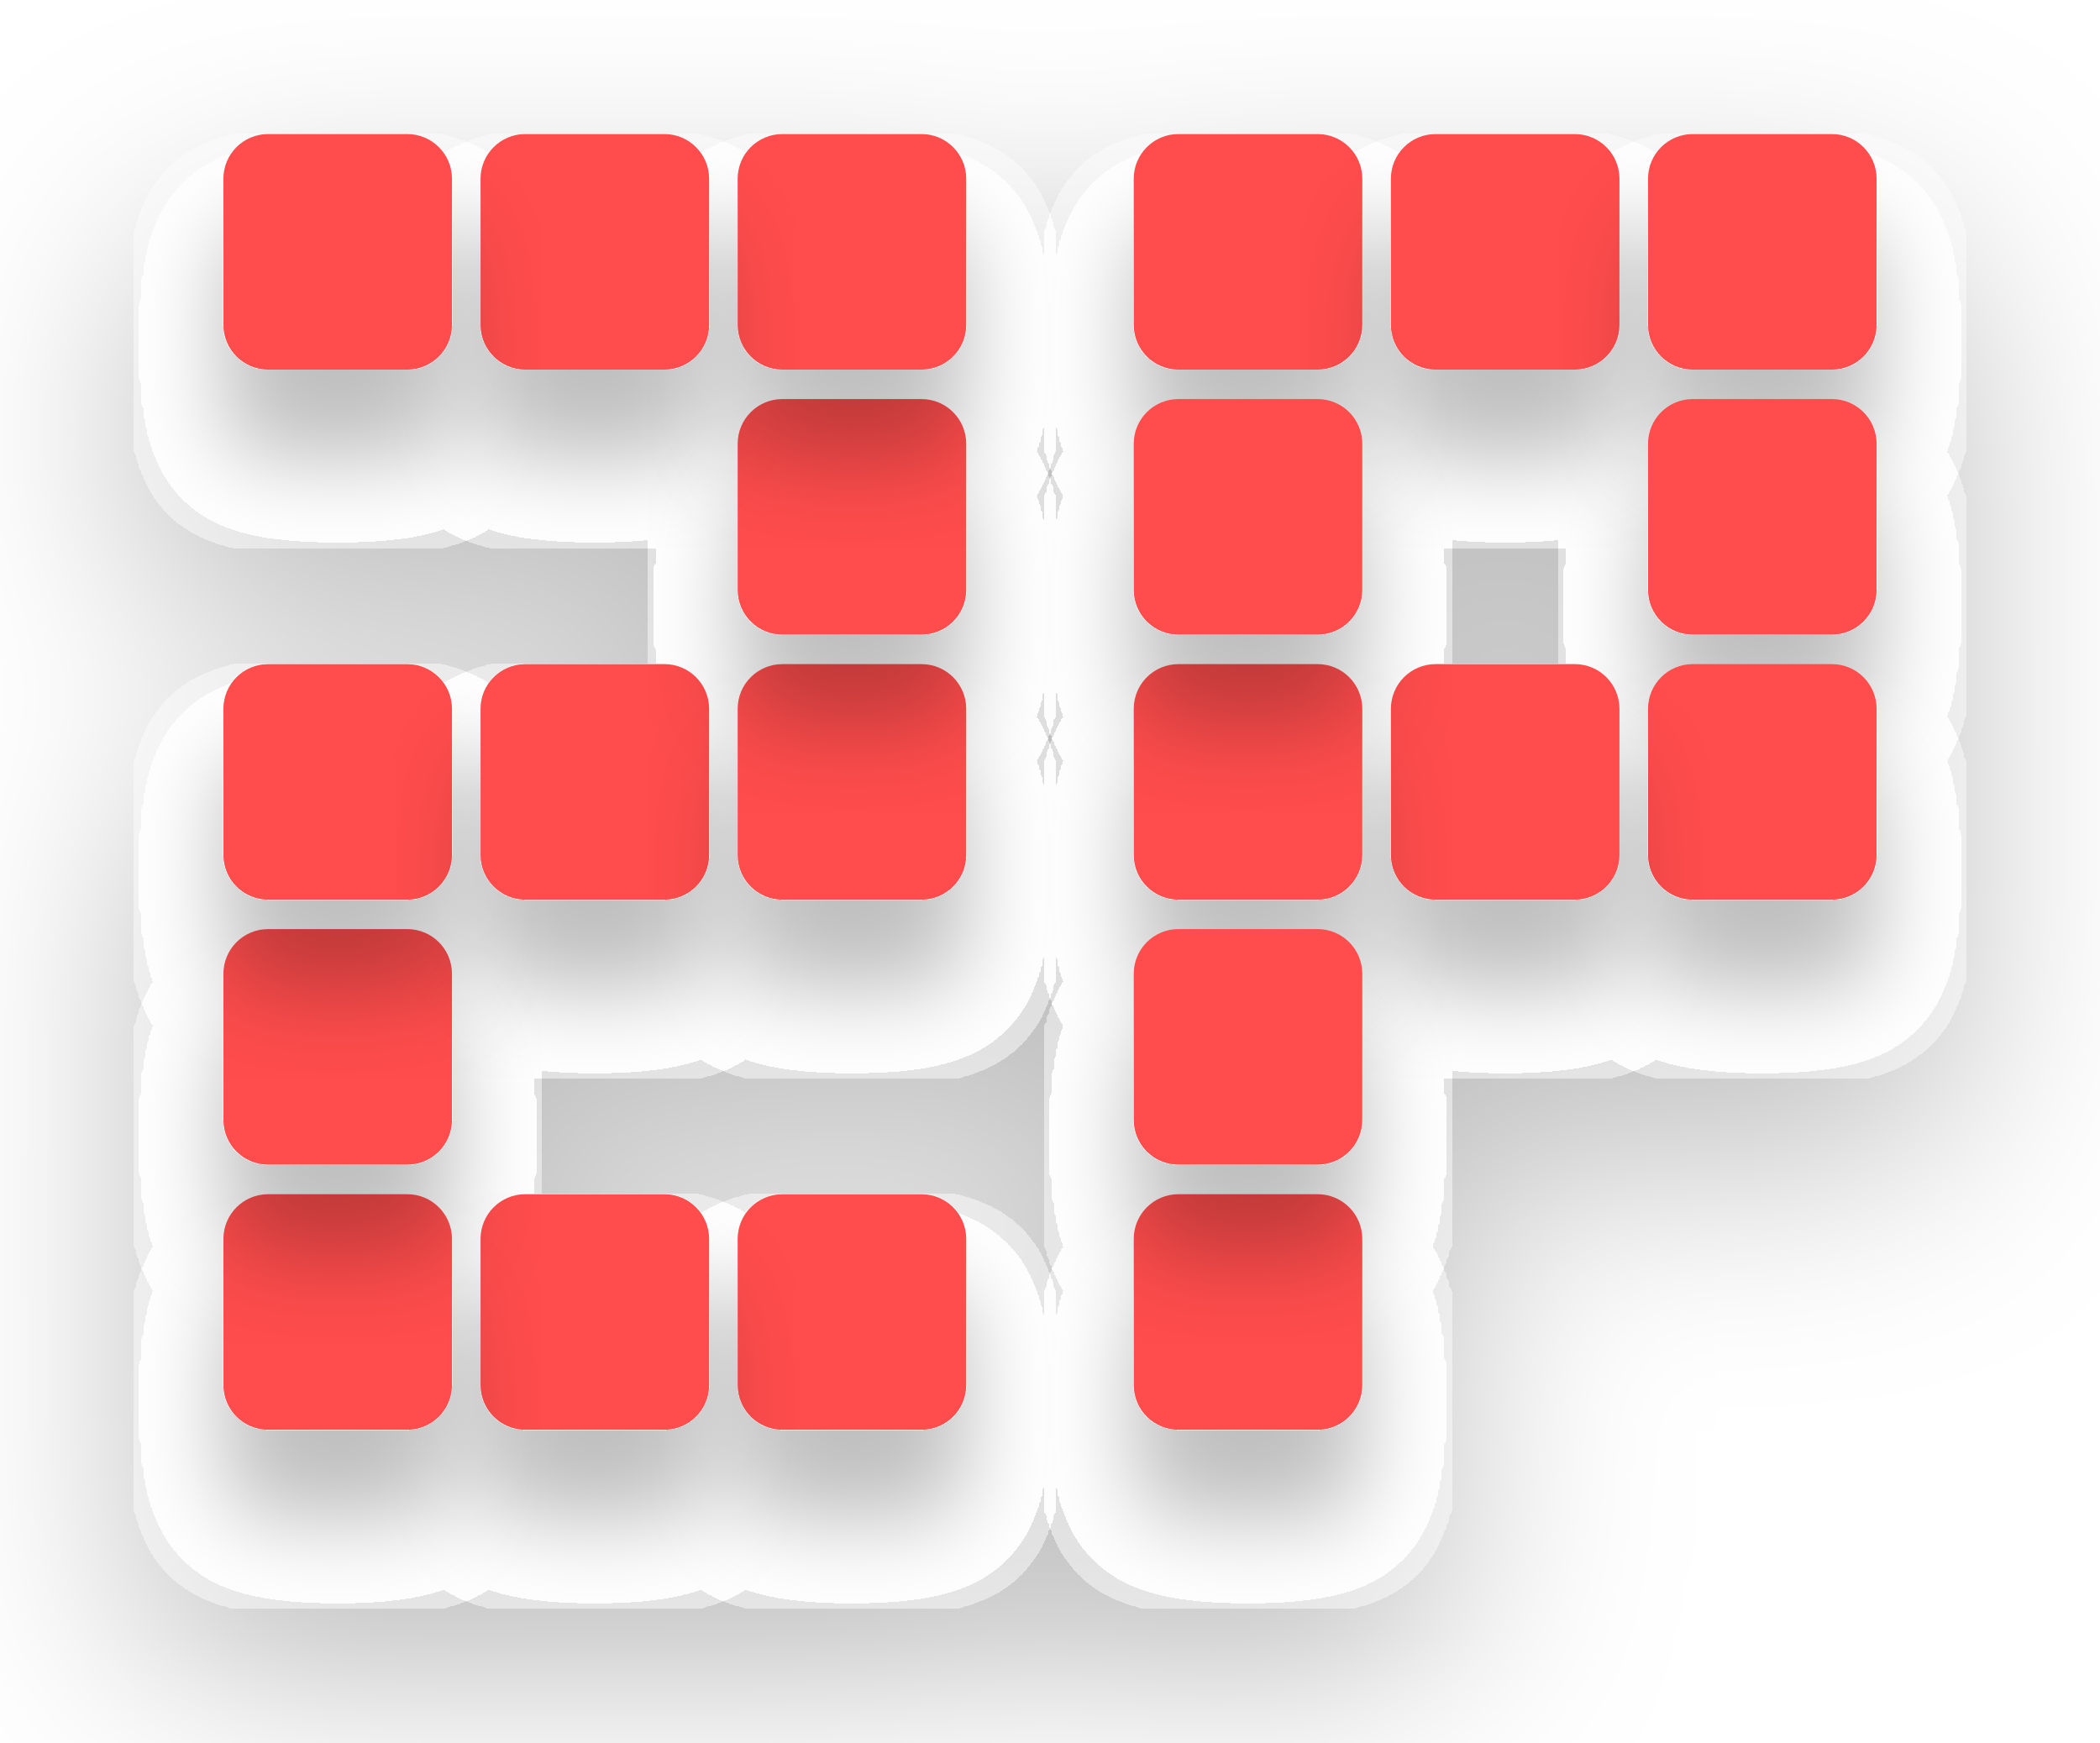
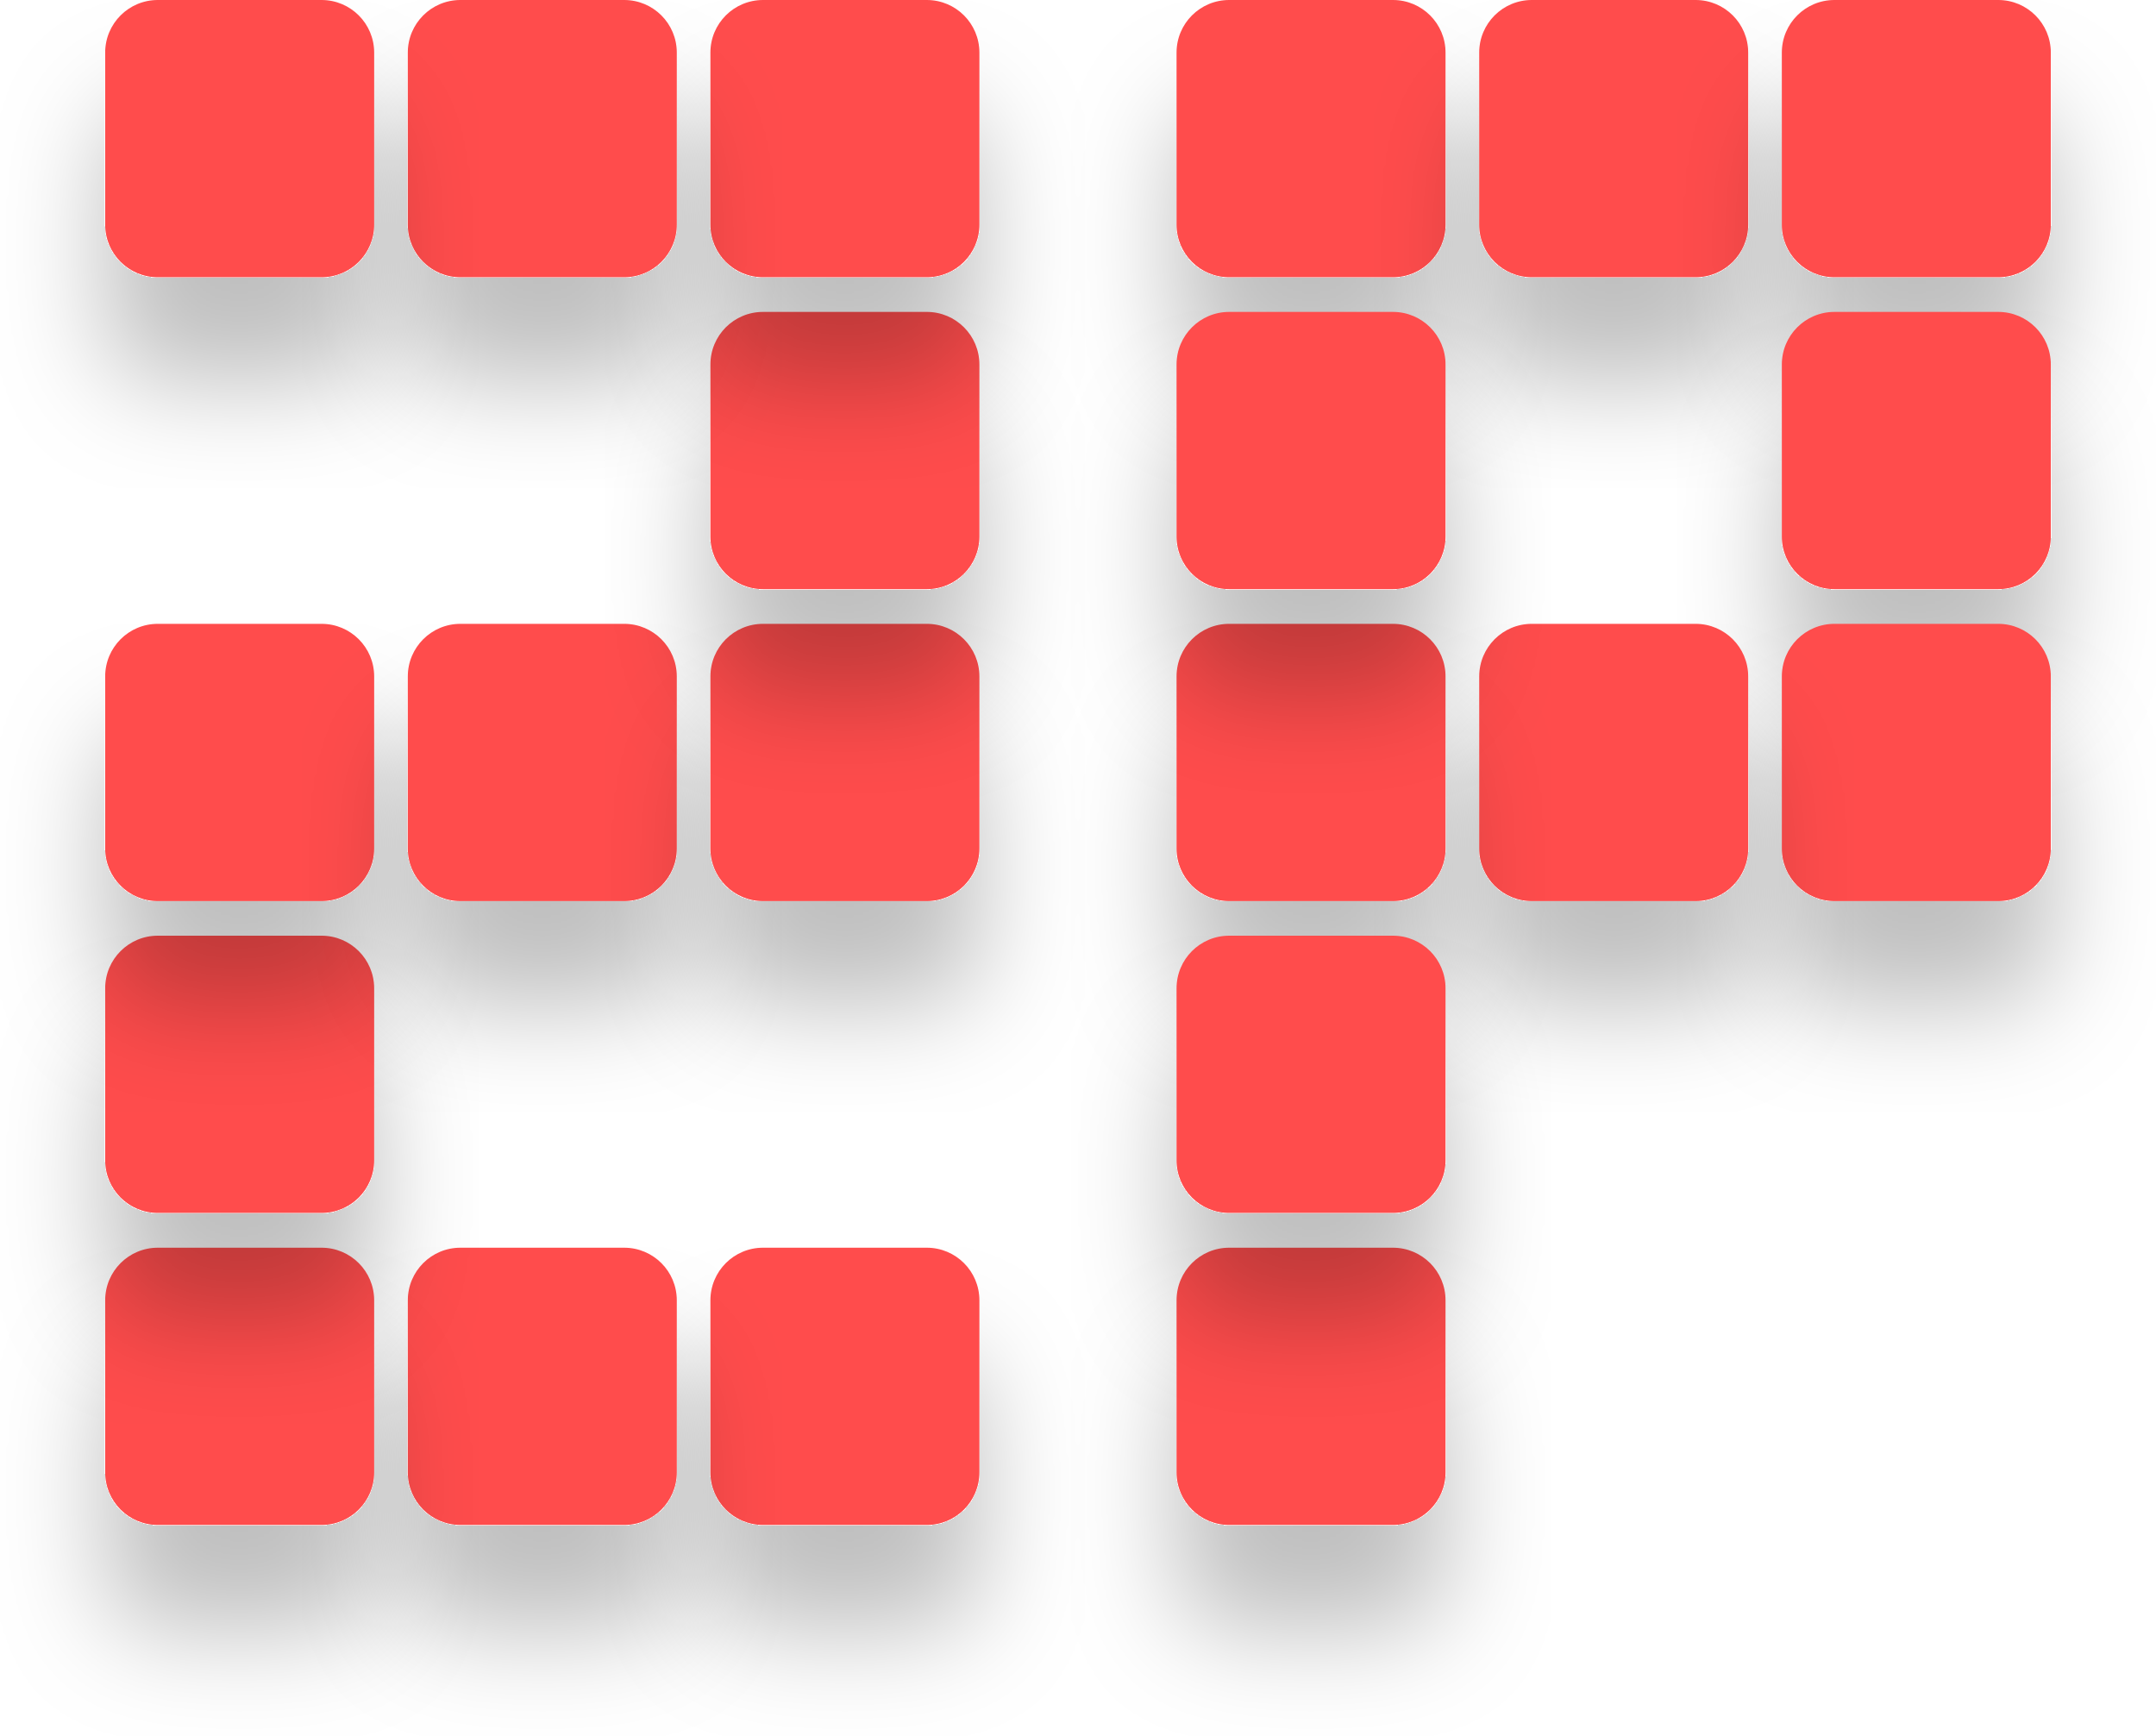
- <svg xmlns="http://www.w3.org/2000/svg" width="94" height="78" viewBox="0 0 94 78" fill="none">
-   <g filter="url(#filter0_d_2712_125)">
-     <g filter="url(#filter1_d_2712_125)">
-       <rect x="50.748" y="6" width="10.231" height="10.545" rx="2" fill="#FF4C4C" />
-     </g>
-     <g filter="url(#filter2_d_2712_125)">
-       <rect x="62.259" y="6" width="10.231" height="10.545" rx="2" fill="#FF4C4C" />
-     </g>
-     <g filter="url(#filter3_d_2712_125)">
-       <rect x="73.769" y="6" width="10.231" height="10.545" rx="2" fill="#FF4C4C" />
-     </g>
-     <g filter="url(#filter4_d_2712_125)">
-       <rect x="73.769" y="17.863" width="10.231" height="10.545" rx="2" fill="#FF4C4C" />
-     </g>
-     <g filter="url(#filter5_d_2712_125)">
-       <rect x="73.769" y="29.727" width="10.231" height="10.545" rx="2" fill="#FF4C4C" />
-     </g>
-     <g filter="url(#filter6_d_2712_125)">
-       <rect x="62.259" y="29.727" width="10.231" height="10.545" rx="2" fill="#FF4C4C" />
-     </g>
-     <g filter="url(#filter7_d_2712_125)">
-       <rect x="50.748" y="53.455" width="10.231" height="10.545" rx="2" fill="#FF4C4C" />
-     </g>
-     <g filter="url(#filter8_d_2712_125)">
-       <rect x="33.019" y="53.455" width="10.231" height="10.545" rx="2" fill="#FF4C4C" />
-     </g>
-     <g filter="url(#filter9_d_2712_125)">
-       <rect x="21.51" y="53.455" width="10.231" height="10.545" rx="2" fill="#FF4C4C" />
-     </g>
-     <g filter="url(#filter10_d_2712_125)">
-       <rect x="10" y="53.455" width="10.231" height="10.545" rx="2" fill="#FF4C4C" />
-     </g>
-     <g filter="url(#filter11_d_2712_125)">
-       <rect x="10" y="41.588" width="10.231" height="10.545" rx="2" fill="#FF4C4C" />
-     </g>
-     <g filter="url(#filter12_d_2712_125)">
-       <rect x="10" y="29.727" width="10.231" height="10.545" rx="2" fill="#FF4C4C" />
-     </g>
-     <g filter="url(#filter13_d_2712_125)">
-       <rect x="21.51" y="29.727" width="10.231" height="10.545" rx="2" fill="#FF4C4C" />
-     </g>
-     <g filter="url(#filter14_d_2712_125)">
-       <rect x="33.019" y="29.727" width="10.231" height="10.545" rx="2" fill="#FF4C4C" />
-     </g>
-     <g filter="url(#filter15_d_2712_125)">
-       <rect x="33.019" y="17.863" width="10.231" height="10.545" rx="2" fill="#FF4C4C" />
-     </g>
-     <g filter="url(#filter16_d_2712_125)">
-       <rect x="33.019" y="6" width="10.231" height="10.545" rx="2" fill="#FF4C4C" />
-     </g>
-     <g filter="url(#filter17_d_2712_125)">
-       <rect x="21.51" y="6" width="10.231" height="10.545" rx="2" fill="#FF4C4C" />
-     </g>
-     <g filter="url(#filter18_d_2712_125)">
-       <rect x="10" y="6" width="10.231" height="10.545" rx="2" fill="#FF4C4C" />
-     </g>
-     <g filter="url(#filter19_d_2712_125)">
-       <rect x="50.748" y="29.727" width="10.231" height="10.545" rx="2" fill="#FF4C4C" />
-     </g>
-     <g filter="url(#filter20_d_2712_125)">
-       <rect x="50.748" y="17.863" width="10.231" height="10.545" rx="2" fill="#FF4C4C" />
-     </g>
-     <g filter="url(#filter21_d_2712_125)">
-       <rect x="50.748" y="41.588" width="10.231" height="10.545" rx="2" fill="#FF4C4C" />
-     </g>
+ <svg xmlns="http://www.w3.org/2000/svg" width="82" height="66" viewBox="0 0 82 66" fill="none">
+   <g filter="url(#filter0_d_2731_2)">
+     <rect x="44.748" width="10.231" height="10.545" rx="2" fill="#FF4C4C" />
+   </g>
+   <g filter="url(#filter1_d_2731_2)">
+     <rect x="56.259" width="10.231" height="10.545" rx="2" fill="#FF4C4C" />
+   </g>
+   <g filter="url(#filter2_d_2731_2)">
+     <rect x="67.769" width="10.231" height="10.545" rx="2" fill="#FF4C4C" />
+   </g>
+   <g filter="url(#filter3_d_2731_2)">
+     <rect x="67.769" y="11.863" width="10.231" height="10.545" rx="2" fill="#FF4C4C" />
+   </g>
+   <g filter="url(#filter4_d_2731_2)">
+     <rect x="67.769" y="23.727" width="10.231" height="10.545" rx="2" fill="#FF4C4C" />
+   </g>
+   <g filter="url(#filter5_d_2731_2)">
+     <rect x="56.259" y="23.727" width="10.231" height="10.545" rx="2" fill="#FF4C4C" />
+   </g>
+   <g filter="url(#filter6_d_2731_2)">
+     <rect x="44.748" y="47.455" width="10.231" height="10.545" rx="2" fill="#FF4C4C" />
+   </g>
+   <g filter="url(#filter7_d_2731_2)">
+     <rect x="27.019" y="47.455" width="10.231" height="10.545" rx="2" fill="#FF4C4C" />
+   </g>
+   <g filter="url(#filter8_d_2731_2)">
+     <rect x="15.51" y="47.455" width="10.231" height="10.545" rx="2" fill="#FF4C4C" />
+   </g>
+   <g filter="url(#filter9_d_2731_2)">
+     <rect x="4" y="47.455" width="10.231" height="10.545" rx="2" fill="#FF4C4C" />
+   </g>
+   <g filter="url(#filter10_d_2731_2)">
+     <rect x="4" y="35.588" width="10.231" height="10.545" rx="2" fill="#FF4C4C" />
+   </g>
+   <g filter="url(#filter11_d_2731_2)">
+     <rect x="4" y="23.727" width="10.231" height="10.545" rx="2" fill="#FF4C4C" />
+   </g>
+   <g filter="url(#filter12_d_2731_2)">
+     <rect x="15.51" y="23.727" width="10.231" height="10.545" rx="2" fill="#FF4C4C" />
+   </g>
+   <g filter="url(#filter13_d_2731_2)">
+     <rect x="27.019" y="23.727" width="10.231" height="10.545" rx="2" fill="#FF4C4C" />
+   </g>
+   <g filter="url(#filter14_d_2731_2)">
+     <rect x="27.019" y="11.863" width="10.231" height="10.545" rx="2" fill="#FF4C4C" />
+   </g>
+   <g filter="url(#filter15_d_2731_2)">
+     <rect x="27.019" width="10.231" height="10.545" rx="2" fill="#FF4C4C" />
+   </g>
+   <g filter="url(#filter16_d_2731_2)">
+     <rect x="15.51" width="10.231" height="10.545" rx="2" fill="#FF4C4C" />
+   </g>
+   <g filter="url(#filter17_d_2731_2)">
+     <rect x="4" width="10.231" height="10.545" rx="2" fill="#FF4C4C" />
+   </g>
+   <g filter="url(#filter18_d_2731_2)">
+     <rect x="44.748" y="23.727" width="10.231" height="10.545" rx="2" fill="#FF4C4C" />
+   </g>
+   <g filter="url(#filter19_d_2731_2)">
+     <rect x="44.748" y="11.863" width="10.231" height="10.545" rx="2" fill="#FF4C4C" />
+   </g>
+   <g filter="url(#filter20_d_2731_2)">
+     <rect x="44.748" y="35.588" width="10.231" height="10.545" rx="2" fill="#FF4C4C" />
  </g>
  <defs>
-     <filter id="filter0_d_2712_125" x="0" y="0" width="94" height="78" filterUnits="userSpaceOnUse" color-interpolation-filters="sRGB">
-       <feFlood flood-opacity="0" result="BackgroundImageFix" />
-       <feColorMatrix in="SourceAlpha" type="matrix" values="0 0 0 0 0 0 0 0 0 0 0 0 0 0 0 0 0 0 127 0" result="hardAlpha" />
-       <feOffset dy="4" />
-       <feGaussianBlur stdDeviation="5" />
-       <feComposite in2="hardAlpha" operator="out" />
-       <feColorMatrix type="matrix" values="0 0 0 0 0 0 0 0 0 0 0 0 0 0 0 0 0 0 0.25 0" />
-       <feBlend mode="normal" in2="BackgroundImageFix" result="effect1_dropShadow_2712_125" />
-       <feBlend mode="normal" in="SourceGraphic" in2="effect1_dropShadow_2712_125" result="shape" />
-     </filter>
-     <filter id="filter1_d_2712_125" x="46.748" y="6" width="18.23" height="18.545" filterUnits="userSpaceOnUse" color-interpolation-filters="sRGB">
-       <feFlood flood-opacity="0" result="BackgroundImageFix" />
-       <feColorMatrix in="SourceAlpha" type="matrix" values="0 0 0 0 0 0 0 0 0 0 0 0 0 0 0 0 0 0 127 0" result="hardAlpha" />
-       <feOffset dy="4" />
-       <feGaussianBlur stdDeviation="2" />
-       <feComposite in2="hardAlpha" operator="out" />
-       <feColorMatrix type="matrix" values="0 0 0 0 0 0 0 0 0 0 0 0 0 0 0 0 0 0 0.25 0" />
-       <feBlend mode="normal" in2="BackgroundImageFix" result="effect1_dropShadow_2712_125" />
-       <feBlend mode="normal" in="SourceGraphic" in2="effect1_dropShadow_2712_125" result="shape" />
-     </filter>
-     <filter id="filter2_d_2712_125" x="58.259" y="6" width="18.23" height="18.545" filterUnits="userSpaceOnUse" color-interpolation-filters="sRGB">
-       <feFlood flood-opacity="0" result="BackgroundImageFix" />
-       <feColorMatrix in="SourceAlpha" type="matrix" values="0 0 0 0 0 0 0 0 0 0 0 0 0 0 0 0 0 0 127 0" result="hardAlpha" />
-       <feOffset dy="4" />
-       <feGaussianBlur stdDeviation="2" />
-       <feComposite in2="hardAlpha" operator="out" />
-       <feColorMatrix type="matrix" values="0 0 0 0 0 0 0 0 0 0 0 0 0 0 0 0 0 0 0.25 0" />
-       <feBlend mode="normal" in2="BackgroundImageFix" result="effect1_dropShadow_2712_125" />
-       <feBlend mode="normal" in="SourceGraphic" in2="effect1_dropShadow_2712_125" result="shape" />
-     </filter>
-     <filter id="filter3_d_2712_125" x="69.769" y="6" width="18.23" height="18.545" filterUnits="userSpaceOnUse" color-interpolation-filters="sRGB">
-       <feFlood flood-opacity="0" result="BackgroundImageFix" />
-       <feColorMatrix in="SourceAlpha" type="matrix" values="0 0 0 0 0 0 0 0 0 0 0 0 0 0 0 0 0 0 127 0" result="hardAlpha" />
-       <feOffset dy="4" />
-       <feGaussianBlur stdDeviation="2" />
-       <feComposite in2="hardAlpha" operator="out" />
-       <feColorMatrix type="matrix" values="0 0 0 0 0 0 0 0 0 0 0 0 0 0 0 0 0 0 0.25 0" />
-       <feBlend mode="normal" in2="BackgroundImageFix" result="effect1_dropShadow_2712_125" />
-       <feBlend mode="normal" in="SourceGraphic" in2="effect1_dropShadow_2712_125" result="shape" />
-     </filter>
-     <filter id="filter4_d_2712_125" x="69.769" y="17.863" width="18.23" height="18.545" filterUnits="userSpaceOnUse" color-interpolation-filters="sRGB">
-       <feFlood flood-opacity="0" result="BackgroundImageFix" />
-       <feColorMatrix in="SourceAlpha" type="matrix" values="0 0 0 0 0 0 0 0 0 0 0 0 0 0 0 0 0 0 127 0" result="hardAlpha" />
-       <feOffset dy="4" />
-       <feGaussianBlur stdDeviation="2" />
-       <feComposite in2="hardAlpha" operator="out" />
-       <feColorMatrix type="matrix" values="0 0 0 0 0 0 0 0 0 0 0 0 0 0 0 0 0 0 0.25 0" />
-       <feBlend mode="normal" in2="BackgroundImageFix" result="effect1_dropShadow_2712_125" />
-       <feBlend mode="normal" in="SourceGraphic" in2="effect1_dropShadow_2712_125" result="shape" />
-     </filter>
-     <filter id="filter5_d_2712_125" x="69.769" y="29.727" width="18.23" height="18.545" filterUnits="userSpaceOnUse" color-interpolation-filters="sRGB">
-       <feFlood flood-opacity="0" result="BackgroundImageFix" />
-       <feColorMatrix in="SourceAlpha" type="matrix" values="0 0 0 0 0 0 0 0 0 0 0 0 0 0 0 0 0 0 127 0" result="hardAlpha" />
-       <feOffset dy="4" />
-       <feGaussianBlur stdDeviation="2" />
-       <feComposite in2="hardAlpha" operator="out" />
-       <feColorMatrix type="matrix" values="0 0 0 0 0 0 0 0 0 0 0 0 0 0 0 0 0 0 0.25 0" />
-       <feBlend mode="normal" in2="BackgroundImageFix" result="effect1_dropShadow_2712_125" />
-       <feBlend mode="normal" in="SourceGraphic" in2="effect1_dropShadow_2712_125" result="shape" />
-     </filter>
-     <filter id="filter6_d_2712_125" x="58.259" y="29.727" width="18.23" height="18.545" filterUnits="userSpaceOnUse" color-interpolation-filters="sRGB">
-       <feFlood flood-opacity="0" result="BackgroundImageFix" />
-       <feColorMatrix in="SourceAlpha" type="matrix" values="0 0 0 0 0 0 0 0 0 0 0 0 0 0 0 0 0 0 127 0" result="hardAlpha" />
-       <feOffset dy="4" />
-       <feGaussianBlur stdDeviation="2" />
-       <feComposite in2="hardAlpha" operator="out" />
-       <feColorMatrix type="matrix" values="0 0 0 0 0 0 0 0 0 0 0 0 0 0 0 0 0 0 0.25 0" />
-       <feBlend mode="normal" in2="BackgroundImageFix" result="effect1_dropShadow_2712_125" />
-       <feBlend mode="normal" in="SourceGraphic" in2="effect1_dropShadow_2712_125" result="shape" />
-     </filter>
-     <filter id="filter7_d_2712_125" x="46.748" y="53.455" width="18.23" height="18.545" filterUnits="userSpaceOnUse" color-interpolation-filters="sRGB">
-       <feFlood flood-opacity="0" result="BackgroundImageFix" />
-       <feColorMatrix in="SourceAlpha" type="matrix" values="0 0 0 0 0 0 0 0 0 0 0 0 0 0 0 0 0 0 127 0" result="hardAlpha" />
-       <feOffset dy="4" />
-       <feGaussianBlur stdDeviation="2" />
-       <feComposite in2="hardAlpha" operator="out" />
-       <feColorMatrix type="matrix" values="0 0 0 0 0 0 0 0 0 0 0 0 0 0 0 0 0 0 0.25 0" />
-       <feBlend mode="normal" in2="BackgroundImageFix" result="effect1_dropShadow_2712_125" />
-       <feBlend mode="normal" in="SourceGraphic" in2="effect1_dropShadow_2712_125" result="shape" />
-     </filter>
-     <filter id="filter8_d_2712_125" x="29.019" y="53.455" width="18.23" height="18.545" filterUnits="userSpaceOnUse" color-interpolation-filters="sRGB">
-       <feFlood flood-opacity="0" result="BackgroundImageFix" />
-       <feColorMatrix in="SourceAlpha" type="matrix" values="0 0 0 0 0 0 0 0 0 0 0 0 0 0 0 0 0 0 127 0" result="hardAlpha" />
-       <feOffset dy="4" />
-       <feGaussianBlur stdDeviation="2" />
-       <feComposite in2="hardAlpha" operator="out" />
-       <feColorMatrix type="matrix" values="0 0 0 0 0 0 0 0 0 0 0 0 0 0 0 0 0 0 0.25 0" />
-       <feBlend mode="normal" in2="BackgroundImageFix" result="effect1_dropShadow_2712_125" />
-       <feBlend mode="normal" in="SourceGraphic" in2="effect1_dropShadow_2712_125" result="shape" />
-     </filter>
-     <filter id="filter9_d_2712_125" x="17.51" y="53.455" width="18.23" height="18.545" filterUnits="userSpaceOnUse" color-interpolation-filters="sRGB">
-       <feFlood flood-opacity="0" result="BackgroundImageFix" />
-       <feColorMatrix in="SourceAlpha" type="matrix" values="0 0 0 0 0 0 0 0 0 0 0 0 0 0 0 0 0 0 127 0" result="hardAlpha" />
-       <feOffset dy="4" />
-       <feGaussianBlur stdDeviation="2" />
-       <feComposite in2="hardAlpha" operator="out" />
-       <feColorMatrix type="matrix" values="0 0 0 0 0 0 0 0 0 0 0 0 0 0 0 0 0 0 0.25 0" />
-       <feBlend mode="normal" in2="BackgroundImageFix" result="effect1_dropShadow_2712_125" />
-       <feBlend mode="normal" in="SourceGraphic" in2="effect1_dropShadow_2712_125" result="shape" />
-     </filter>
-     <filter id="filter10_d_2712_125" x="6" y="53.455" width="18.23" height="18.545" filterUnits="userSpaceOnUse" color-interpolation-filters="sRGB">
-       <feFlood flood-opacity="0" result="BackgroundImageFix" />
-       <feColorMatrix in="SourceAlpha" type="matrix" values="0 0 0 0 0 0 0 0 0 0 0 0 0 0 0 0 0 0 127 0" result="hardAlpha" />
-       <feOffset dy="4" />
-       <feGaussianBlur stdDeviation="2" />
-       <feComposite in2="hardAlpha" operator="out" />
-       <feColorMatrix type="matrix" values="0 0 0 0 0 0 0 0 0 0 0 0 0 0 0 0 0 0 0.25 0" />
-       <feBlend mode="normal" in2="BackgroundImageFix" result="effect1_dropShadow_2712_125" />
-       <feBlend mode="normal" in="SourceGraphic" in2="effect1_dropShadow_2712_125" result="shape" />
-     </filter>
-     <filter id="filter11_d_2712_125" x="6" y="41.588" width="18.23" height="18.545" filterUnits="userSpaceOnUse" color-interpolation-filters="sRGB">
-       <feFlood flood-opacity="0" result="BackgroundImageFix" />
-       <feColorMatrix in="SourceAlpha" type="matrix" values="0 0 0 0 0 0 0 0 0 0 0 0 0 0 0 0 0 0 127 0" result="hardAlpha" />
-       <feOffset dy="4" />
-       <feGaussianBlur stdDeviation="2" />
-       <feComposite in2="hardAlpha" operator="out" />
-       <feColorMatrix type="matrix" values="0 0 0 0 0 0 0 0 0 0 0 0 0 0 0 0 0 0 0.25 0" />
-       <feBlend mode="normal" in2="BackgroundImageFix" result="effect1_dropShadow_2712_125" />
-       <feBlend mode="normal" in="SourceGraphic" in2="effect1_dropShadow_2712_125" result="shape" />
-     </filter>
-     <filter id="filter12_d_2712_125" x="6" y="29.727" width="18.23" height="18.545" filterUnits="userSpaceOnUse" color-interpolation-filters="sRGB">
-       <feFlood flood-opacity="0" result="BackgroundImageFix" />
-       <feColorMatrix in="SourceAlpha" type="matrix" values="0 0 0 0 0 0 0 0 0 0 0 0 0 0 0 0 0 0 127 0" result="hardAlpha" />
-       <feOffset dy="4" />
-       <feGaussianBlur stdDeviation="2" />
-       <feComposite in2="hardAlpha" operator="out" />
-       <feColorMatrix type="matrix" values="0 0 0 0 0 0 0 0 0 0 0 0 0 0 0 0 0 0 0.25 0" />
-       <feBlend mode="normal" in2="BackgroundImageFix" result="effect1_dropShadow_2712_125" />
-       <feBlend mode="normal" in="SourceGraphic" in2="effect1_dropShadow_2712_125" result="shape" />
-     </filter>
-     <filter id="filter13_d_2712_125" x="17.51" y="29.727" width="18.23" height="18.545" filterUnits="userSpaceOnUse" color-interpolation-filters="sRGB">
-       <feFlood flood-opacity="0" result="BackgroundImageFix" />
-       <feColorMatrix in="SourceAlpha" type="matrix" values="0 0 0 0 0 0 0 0 0 0 0 0 0 0 0 0 0 0 127 0" result="hardAlpha" />
-       <feOffset dy="4" />
-       <feGaussianBlur stdDeviation="2" />
-       <feComposite in2="hardAlpha" operator="out" />
-       <feColorMatrix type="matrix" values="0 0 0 0 0 0 0 0 0 0 0 0 0 0 0 0 0 0 0.25 0" />
-       <feBlend mode="normal" in2="BackgroundImageFix" result="effect1_dropShadow_2712_125" />
-       <feBlend mode="normal" in="SourceGraphic" in2="effect1_dropShadow_2712_125" result="shape" />
-     </filter>
-     <filter id="filter14_d_2712_125" x="29.019" y="29.727" width="18.23" height="18.545" filterUnits="userSpaceOnUse" color-interpolation-filters="sRGB">
-       <feFlood flood-opacity="0" result="BackgroundImageFix" />
-       <feColorMatrix in="SourceAlpha" type="matrix" values="0 0 0 0 0 0 0 0 0 0 0 0 0 0 0 0 0 0 127 0" result="hardAlpha" />
-       <feOffset dy="4" />
-       <feGaussianBlur stdDeviation="2" />
-       <feComposite in2="hardAlpha" operator="out" />
-       <feColorMatrix type="matrix" values="0 0 0 0 0 0 0 0 0 0 0 0 0 0 0 0 0 0 0.25 0" />
-       <feBlend mode="normal" in2="BackgroundImageFix" result="effect1_dropShadow_2712_125" />
-       <feBlend mode="normal" in="SourceGraphic" in2="effect1_dropShadow_2712_125" result="shape" />
-     </filter>
-     <filter id="filter15_d_2712_125" x="29.019" y="17.863" width="18.23" height="18.545" filterUnits="userSpaceOnUse" color-interpolation-filters="sRGB">
-       <feFlood flood-opacity="0" result="BackgroundImageFix" />
-       <feColorMatrix in="SourceAlpha" type="matrix" values="0 0 0 0 0 0 0 0 0 0 0 0 0 0 0 0 0 0 127 0" result="hardAlpha" />
-       <feOffset dy="4" />
-       <feGaussianBlur stdDeviation="2" />
-       <feComposite in2="hardAlpha" operator="out" />
-       <feColorMatrix type="matrix" values="0 0 0 0 0 0 0 0 0 0 0 0 0 0 0 0 0 0 0.25 0" />
-       <feBlend mode="normal" in2="BackgroundImageFix" result="effect1_dropShadow_2712_125" />
-       <feBlend mode="normal" in="SourceGraphic" in2="effect1_dropShadow_2712_125" result="shape" />
-     </filter>
-     <filter id="filter16_d_2712_125" x="29.019" y="6" width="18.23" height="18.545" filterUnits="userSpaceOnUse" color-interpolation-filters="sRGB">
-       <feFlood flood-opacity="0" result="BackgroundImageFix" />
-       <feColorMatrix in="SourceAlpha" type="matrix" values="0 0 0 0 0 0 0 0 0 0 0 0 0 0 0 0 0 0 127 0" result="hardAlpha" />
-       <feOffset dy="4" />
-       <feGaussianBlur stdDeviation="2" />
-       <feComposite in2="hardAlpha" operator="out" />
-       <feColorMatrix type="matrix" values="0 0 0 0 0 0 0 0 0 0 0 0 0 0 0 0 0 0 0.25 0" />
-       <feBlend mode="normal" in2="BackgroundImageFix" result="effect1_dropShadow_2712_125" />
-       <feBlend mode="normal" in="SourceGraphic" in2="effect1_dropShadow_2712_125" result="shape" />
-     </filter>
-     <filter id="filter17_d_2712_125" x="17.51" y="6" width="18.23" height="18.545" filterUnits="userSpaceOnUse" color-interpolation-filters="sRGB">
-       <feFlood flood-opacity="0" result="BackgroundImageFix" />
-       <feColorMatrix in="SourceAlpha" type="matrix" values="0 0 0 0 0 0 0 0 0 0 0 0 0 0 0 0 0 0 127 0" result="hardAlpha" />
-       <feOffset dy="4" />
-       <feGaussianBlur stdDeviation="2" />
-       <feComposite in2="hardAlpha" operator="out" />
-       <feColorMatrix type="matrix" values="0 0 0 0 0 0 0 0 0 0 0 0 0 0 0 0 0 0 0.25 0" />
-       <feBlend mode="normal" in2="BackgroundImageFix" result="effect1_dropShadow_2712_125" />
-       <feBlend mode="normal" in="SourceGraphic" in2="effect1_dropShadow_2712_125" result="shape" />
-     </filter>
-     <filter id="filter18_d_2712_125" x="6" y="6" width="18.23" height="18.545" filterUnits="userSpaceOnUse" color-interpolation-filters="sRGB">
-       <feFlood flood-opacity="0" result="BackgroundImageFix" />
-       <feColorMatrix in="SourceAlpha" type="matrix" values="0 0 0 0 0 0 0 0 0 0 0 0 0 0 0 0 0 0 127 0" result="hardAlpha" />
-       <feOffset dy="4" />
-       <feGaussianBlur stdDeviation="2" />
-       <feComposite in2="hardAlpha" operator="out" />
-       <feColorMatrix type="matrix" values="0 0 0 0 0 0 0 0 0 0 0 0 0 0 0 0 0 0 0.25 0" />
-       <feBlend mode="normal" in2="BackgroundImageFix" result="effect1_dropShadow_2712_125" />
-       <feBlend mode="normal" in="SourceGraphic" in2="effect1_dropShadow_2712_125" result="shape" />
-     </filter>
-     <filter id="filter19_d_2712_125" x="46.748" y="29.727" width="18.23" height="18.545" filterUnits="userSpaceOnUse" color-interpolation-filters="sRGB">
-       <feFlood flood-opacity="0" result="BackgroundImageFix" />
-       <feColorMatrix in="SourceAlpha" type="matrix" values="0 0 0 0 0 0 0 0 0 0 0 0 0 0 0 0 0 0 127 0" result="hardAlpha" />
-       <feOffset dy="4" />
-       <feGaussianBlur stdDeviation="2" />
-       <feComposite in2="hardAlpha" operator="out" />
-       <feColorMatrix type="matrix" values="0 0 0 0 0 0 0 0 0 0 0 0 0 0 0 0 0 0 0.25 0" />
-       <feBlend mode="normal" in2="BackgroundImageFix" result="effect1_dropShadow_2712_125" />
-       <feBlend mode="normal" in="SourceGraphic" in2="effect1_dropShadow_2712_125" result="shape" />
-     </filter>
-     <filter id="filter20_d_2712_125" x="46.748" y="17.863" width="18.23" height="18.545" filterUnits="userSpaceOnUse" color-interpolation-filters="sRGB">
-       <feFlood flood-opacity="0" result="BackgroundImageFix" />
-       <feColorMatrix in="SourceAlpha" type="matrix" values="0 0 0 0 0 0 0 0 0 0 0 0 0 0 0 0 0 0 127 0" result="hardAlpha" />
-       <feOffset dy="4" />
-       <feGaussianBlur stdDeviation="2" />
-       <feComposite in2="hardAlpha" operator="out" />
-       <feColorMatrix type="matrix" values="0 0 0 0 0 0 0 0 0 0 0 0 0 0 0 0 0 0 0.25 0" />
-       <feBlend mode="normal" in2="BackgroundImageFix" result="effect1_dropShadow_2712_125" />
-       <feBlend mode="normal" in="SourceGraphic" in2="effect1_dropShadow_2712_125" result="shape" />
-     </filter>
-     <filter id="filter21_d_2712_125" x="46.748" y="41.588" width="18.23" height="18.545" filterUnits="userSpaceOnUse" color-interpolation-filters="sRGB">
-       <feFlood flood-opacity="0" result="BackgroundImageFix" />
-       <feColorMatrix in="SourceAlpha" type="matrix" values="0 0 0 0 0 0 0 0 0 0 0 0 0 0 0 0 0 0 127 0" result="hardAlpha" />
-       <feOffset dy="4" />
-       <feGaussianBlur stdDeviation="2" />
-       <feComposite in2="hardAlpha" operator="out" />
-       <feColorMatrix type="matrix" values="0 0 0 0 0 0 0 0 0 0 0 0 0 0 0 0 0 0 0.25 0" />
-       <feBlend mode="normal" in2="BackgroundImageFix" result="effect1_dropShadow_2712_125" />
-       <feBlend mode="normal" in="SourceGraphic" in2="effect1_dropShadow_2712_125" result="shape" />
+     <filter id="filter0_d_2731_2" x="40.748" y="0" width="18.23" height="18.545" filterUnits="userSpaceOnUse" color-interpolation-filters="sRGB">
+       <feFlood flood-opacity="0" result="BackgroundImageFix" />
+       <feColorMatrix in="SourceAlpha" type="matrix" values="0 0 0 0 0 0 0 0 0 0 0 0 0 0 0 0 0 0 127 0" result="hardAlpha" />
+       <feOffset dy="4" />
+       <feGaussianBlur stdDeviation="2" />
+       <feComposite in2="hardAlpha" operator="out" />
+       <feColorMatrix type="matrix" values="0 0 0 0 0 0 0 0 0 0 0 0 0 0 0 0 0 0 0.25 0" />
+       <feBlend mode="normal" in2="BackgroundImageFix" result="effect1_dropShadow_2731_2" />
+       <feBlend mode="normal" in="SourceGraphic" in2="effect1_dropShadow_2731_2" result="shape" />
+     </filter>
+     <filter id="filter1_d_2731_2" x="52.259" y="0" width="18.23" height="18.545" filterUnits="userSpaceOnUse" color-interpolation-filters="sRGB">
+       <feFlood flood-opacity="0" result="BackgroundImageFix" />
+       <feColorMatrix in="SourceAlpha" type="matrix" values="0 0 0 0 0 0 0 0 0 0 0 0 0 0 0 0 0 0 127 0" result="hardAlpha" />
+       <feOffset dy="4" />
+       <feGaussianBlur stdDeviation="2" />
+       <feComposite in2="hardAlpha" operator="out" />
+       <feColorMatrix type="matrix" values="0 0 0 0 0 0 0 0 0 0 0 0 0 0 0 0 0 0 0.25 0" />
+       <feBlend mode="normal" in2="BackgroundImageFix" result="effect1_dropShadow_2731_2" />
+       <feBlend mode="normal" in="SourceGraphic" in2="effect1_dropShadow_2731_2" result="shape" />
+     </filter>
+     <filter id="filter2_d_2731_2" x="63.77" y="0" width="18.23" height="18.545" filterUnits="userSpaceOnUse" color-interpolation-filters="sRGB">
+       <feFlood flood-opacity="0" result="BackgroundImageFix" />
+       <feColorMatrix in="SourceAlpha" type="matrix" values="0 0 0 0 0 0 0 0 0 0 0 0 0 0 0 0 0 0 127 0" result="hardAlpha" />
+       <feOffset dy="4" />
+       <feGaussianBlur stdDeviation="2" />
+       <feComposite in2="hardAlpha" operator="out" />
+       <feColorMatrix type="matrix" values="0 0 0 0 0 0 0 0 0 0 0 0 0 0 0 0 0 0 0.25 0" />
+       <feBlend mode="normal" in2="BackgroundImageFix" result="effect1_dropShadow_2731_2" />
+       <feBlend mode="normal" in="SourceGraphic" in2="effect1_dropShadow_2731_2" result="shape" />
+     </filter>
+     <filter id="filter3_d_2731_2" x="63.77" y="11.863" width="18.23" height="18.545" filterUnits="userSpaceOnUse" color-interpolation-filters="sRGB">
+       <feFlood flood-opacity="0" result="BackgroundImageFix" />
+       <feColorMatrix in="SourceAlpha" type="matrix" values="0 0 0 0 0 0 0 0 0 0 0 0 0 0 0 0 0 0 127 0" result="hardAlpha" />
+       <feOffset dy="4" />
+       <feGaussianBlur stdDeviation="2" />
+       <feComposite in2="hardAlpha" operator="out" />
+       <feColorMatrix type="matrix" values="0 0 0 0 0 0 0 0 0 0 0 0 0 0 0 0 0 0 0.25 0" />
+       <feBlend mode="normal" in2="BackgroundImageFix" result="effect1_dropShadow_2731_2" />
+       <feBlend mode="normal" in="SourceGraphic" in2="effect1_dropShadow_2731_2" result="shape" />
+     </filter>
+     <filter id="filter4_d_2731_2" x="63.77" y="23.727" width="18.23" height="18.545" filterUnits="userSpaceOnUse" color-interpolation-filters="sRGB">
+       <feFlood flood-opacity="0" result="BackgroundImageFix" />
+       <feColorMatrix in="SourceAlpha" type="matrix" values="0 0 0 0 0 0 0 0 0 0 0 0 0 0 0 0 0 0 127 0" result="hardAlpha" />
+       <feOffset dy="4" />
+       <feGaussianBlur stdDeviation="2" />
+       <feComposite in2="hardAlpha" operator="out" />
+       <feColorMatrix type="matrix" values="0 0 0 0 0 0 0 0 0 0 0 0 0 0 0 0 0 0 0.25 0" />
+       <feBlend mode="normal" in2="BackgroundImageFix" result="effect1_dropShadow_2731_2" />
+       <feBlend mode="normal" in="SourceGraphic" in2="effect1_dropShadow_2731_2" result="shape" />
+     </filter>
+     <filter id="filter5_d_2731_2" x="52.259" y="23.727" width="18.23" height="18.545" filterUnits="userSpaceOnUse" color-interpolation-filters="sRGB">
+       <feFlood flood-opacity="0" result="BackgroundImageFix" />
+       <feColorMatrix in="SourceAlpha" type="matrix" values="0 0 0 0 0 0 0 0 0 0 0 0 0 0 0 0 0 0 127 0" result="hardAlpha" />
+       <feOffset dy="4" />
+       <feGaussianBlur stdDeviation="2" />
+       <feComposite in2="hardAlpha" operator="out" />
+       <feColorMatrix type="matrix" values="0 0 0 0 0 0 0 0 0 0 0 0 0 0 0 0 0 0 0.25 0" />
+       <feBlend mode="normal" in2="BackgroundImageFix" result="effect1_dropShadow_2731_2" />
+       <feBlend mode="normal" in="SourceGraphic" in2="effect1_dropShadow_2731_2" result="shape" />
+     </filter>
+     <filter id="filter6_d_2731_2" x="40.748" y="47.455" width="18.23" height="18.545" filterUnits="userSpaceOnUse" color-interpolation-filters="sRGB">
+       <feFlood flood-opacity="0" result="BackgroundImageFix" />
+       <feColorMatrix in="SourceAlpha" type="matrix" values="0 0 0 0 0 0 0 0 0 0 0 0 0 0 0 0 0 0 127 0" result="hardAlpha" />
+       <feOffset dy="4" />
+       <feGaussianBlur stdDeviation="2" />
+       <feComposite in2="hardAlpha" operator="out" />
+       <feColorMatrix type="matrix" values="0 0 0 0 0 0 0 0 0 0 0 0 0 0 0 0 0 0 0.25 0" />
+       <feBlend mode="normal" in2="BackgroundImageFix" result="effect1_dropShadow_2731_2" />
+       <feBlend mode="normal" in="SourceGraphic" in2="effect1_dropShadow_2731_2" result="shape" />
+     </filter>
+     <filter id="filter7_d_2731_2" x="23.019" y="47.455" width="18.23" height="18.545" filterUnits="userSpaceOnUse" color-interpolation-filters="sRGB">
+       <feFlood flood-opacity="0" result="BackgroundImageFix" />
+       <feColorMatrix in="SourceAlpha" type="matrix" values="0 0 0 0 0 0 0 0 0 0 0 0 0 0 0 0 0 0 127 0" result="hardAlpha" />
+       <feOffset dy="4" />
+       <feGaussianBlur stdDeviation="2" />
+       <feComposite in2="hardAlpha" operator="out" />
+       <feColorMatrix type="matrix" values="0 0 0 0 0 0 0 0 0 0 0 0 0 0 0 0 0 0 0.25 0" />
+       <feBlend mode="normal" in2="BackgroundImageFix" result="effect1_dropShadow_2731_2" />
+       <feBlend mode="normal" in="SourceGraphic" in2="effect1_dropShadow_2731_2" result="shape" />
+     </filter>
+     <filter id="filter8_d_2731_2" x="11.51" y="47.455" width="18.23" height="18.545" filterUnits="userSpaceOnUse" color-interpolation-filters="sRGB">
+       <feFlood flood-opacity="0" result="BackgroundImageFix" />
+       <feColorMatrix in="SourceAlpha" type="matrix" values="0 0 0 0 0 0 0 0 0 0 0 0 0 0 0 0 0 0 127 0" result="hardAlpha" />
+       <feOffset dy="4" />
+       <feGaussianBlur stdDeviation="2" />
+       <feComposite in2="hardAlpha" operator="out" />
+       <feColorMatrix type="matrix" values="0 0 0 0 0 0 0 0 0 0 0 0 0 0 0 0 0 0 0.25 0" />
+       <feBlend mode="normal" in2="BackgroundImageFix" result="effect1_dropShadow_2731_2" />
+       <feBlend mode="normal" in="SourceGraphic" in2="effect1_dropShadow_2731_2" result="shape" />
+     </filter>
+     <filter id="filter9_d_2731_2" x="0" y="47.455" width="18.23" height="18.545" filterUnits="userSpaceOnUse" color-interpolation-filters="sRGB">
+       <feFlood flood-opacity="0" result="BackgroundImageFix" />
+       <feColorMatrix in="SourceAlpha" type="matrix" values="0 0 0 0 0 0 0 0 0 0 0 0 0 0 0 0 0 0 127 0" result="hardAlpha" />
+       <feOffset dy="4" />
+       <feGaussianBlur stdDeviation="2" />
+       <feComposite in2="hardAlpha" operator="out" />
+       <feColorMatrix type="matrix" values="0 0 0 0 0 0 0 0 0 0 0 0 0 0 0 0 0 0 0.25 0" />
+       <feBlend mode="normal" in2="BackgroundImageFix" result="effect1_dropShadow_2731_2" />
+       <feBlend mode="normal" in="SourceGraphic" in2="effect1_dropShadow_2731_2" result="shape" />
+     </filter>
+     <filter id="filter10_d_2731_2" x="0" y="35.588" width="18.23" height="18.545" filterUnits="userSpaceOnUse" color-interpolation-filters="sRGB">
+       <feFlood flood-opacity="0" result="BackgroundImageFix" />
+       <feColorMatrix in="SourceAlpha" type="matrix" values="0 0 0 0 0 0 0 0 0 0 0 0 0 0 0 0 0 0 127 0" result="hardAlpha" />
+       <feOffset dy="4" />
+       <feGaussianBlur stdDeviation="2" />
+       <feComposite in2="hardAlpha" operator="out" />
+       <feColorMatrix type="matrix" values="0 0 0 0 0 0 0 0 0 0 0 0 0 0 0 0 0 0 0.25 0" />
+       <feBlend mode="normal" in2="BackgroundImageFix" result="effect1_dropShadow_2731_2" />
+       <feBlend mode="normal" in="SourceGraphic" in2="effect1_dropShadow_2731_2" result="shape" />
+     </filter>
+     <filter id="filter11_d_2731_2" x="0" y="23.727" width="18.23" height="18.545" filterUnits="userSpaceOnUse" color-interpolation-filters="sRGB">
+       <feFlood flood-opacity="0" result="BackgroundImageFix" />
+       <feColorMatrix in="SourceAlpha" type="matrix" values="0 0 0 0 0 0 0 0 0 0 0 0 0 0 0 0 0 0 127 0" result="hardAlpha" />
+       <feOffset dy="4" />
+       <feGaussianBlur stdDeviation="2" />
+       <feComposite in2="hardAlpha" operator="out" />
+       <feColorMatrix type="matrix" values="0 0 0 0 0 0 0 0 0 0 0 0 0 0 0 0 0 0 0.25 0" />
+       <feBlend mode="normal" in2="BackgroundImageFix" result="effect1_dropShadow_2731_2" />
+       <feBlend mode="normal" in="SourceGraphic" in2="effect1_dropShadow_2731_2" result="shape" />
+     </filter>
+     <filter id="filter12_d_2731_2" x="11.51" y="23.727" width="18.23" height="18.545" filterUnits="userSpaceOnUse" color-interpolation-filters="sRGB">
+       <feFlood flood-opacity="0" result="BackgroundImageFix" />
+       <feColorMatrix in="SourceAlpha" type="matrix" values="0 0 0 0 0 0 0 0 0 0 0 0 0 0 0 0 0 0 127 0" result="hardAlpha" />
+       <feOffset dy="4" />
+       <feGaussianBlur stdDeviation="2" />
+       <feComposite in2="hardAlpha" operator="out" />
+       <feColorMatrix type="matrix" values="0 0 0 0 0 0 0 0 0 0 0 0 0 0 0 0 0 0 0.25 0" />
+       <feBlend mode="normal" in2="BackgroundImageFix" result="effect1_dropShadow_2731_2" />
+       <feBlend mode="normal" in="SourceGraphic" in2="effect1_dropShadow_2731_2" result="shape" />
+     </filter>
+     <filter id="filter13_d_2731_2" x="23.019" y="23.727" width="18.23" height="18.545" filterUnits="userSpaceOnUse" color-interpolation-filters="sRGB">
+       <feFlood flood-opacity="0" result="BackgroundImageFix" />
+       <feColorMatrix in="SourceAlpha" type="matrix" values="0 0 0 0 0 0 0 0 0 0 0 0 0 0 0 0 0 0 127 0" result="hardAlpha" />
+       <feOffset dy="4" />
+       <feGaussianBlur stdDeviation="2" />
+       <feComposite in2="hardAlpha" operator="out" />
+       <feColorMatrix type="matrix" values="0 0 0 0 0 0 0 0 0 0 0 0 0 0 0 0 0 0 0.25 0" />
+       <feBlend mode="normal" in2="BackgroundImageFix" result="effect1_dropShadow_2731_2" />
+       <feBlend mode="normal" in="SourceGraphic" in2="effect1_dropShadow_2731_2" result="shape" />
+     </filter>
+     <filter id="filter14_d_2731_2" x="23.019" y="11.863" width="18.23" height="18.545" filterUnits="userSpaceOnUse" color-interpolation-filters="sRGB">
+       <feFlood flood-opacity="0" result="BackgroundImageFix" />
+       <feColorMatrix in="SourceAlpha" type="matrix" values="0 0 0 0 0 0 0 0 0 0 0 0 0 0 0 0 0 0 127 0" result="hardAlpha" />
+       <feOffset dy="4" />
+       <feGaussianBlur stdDeviation="2" />
+       <feComposite in2="hardAlpha" operator="out" />
+       <feColorMatrix type="matrix" values="0 0 0 0 0 0 0 0 0 0 0 0 0 0 0 0 0 0 0.25 0" />
+       <feBlend mode="normal" in2="BackgroundImageFix" result="effect1_dropShadow_2731_2" />
+       <feBlend mode="normal" in="SourceGraphic" in2="effect1_dropShadow_2731_2" result="shape" />
+     </filter>
+     <filter id="filter15_d_2731_2" x="23.019" y="0" width="18.23" height="18.545" filterUnits="userSpaceOnUse" color-interpolation-filters="sRGB">
+       <feFlood flood-opacity="0" result="BackgroundImageFix" />
+       <feColorMatrix in="SourceAlpha" type="matrix" values="0 0 0 0 0 0 0 0 0 0 0 0 0 0 0 0 0 0 127 0" result="hardAlpha" />
+       <feOffset dy="4" />
+       <feGaussianBlur stdDeviation="2" />
+       <feComposite in2="hardAlpha" operator="out" />
+       <feColorMatrix type="matrix" values="0 0 0 0 0 0 0 0 0 0 0 0 0 0 0 0 0 0 0.25 0" />
+       <feBlend mode="normal" in2="BackgroundImageFix" result="effect1_dropShadow_2731_2" />
+       <feBlend mode="normal" in="SourceGraphic" in2="effect1_dropShadow_2731_2" result="shape" />
+     </filter>
+     <filter id="filter16_d_2731_2" x="11.51" y="0" width="18.23" height="18.545" filterUnits="userSpaceOnUse" color-interpolation-filters="sRGB">
+       <feFlood flood-opacity="0" result="BackgroundImageFix" />
+       <feColorMatrix in="SourceAlpha" type="matrix" values="0 0 0 0 0 0 0 0 0 0 0 0 0 0 0 0 0 0 127 0" result="hardAlpha" />
+       <feOffset dy="4" />
+       <feGaussianBlur stdDeviation="2" />
+       <feComposite in2="hardAlpha" operator="out" />
+       <feColorMatrix type="matrix" values="0 0 0 0 0 0 0 0 0 0 0 0 0 0 0 0 0 0 0.25 0" />
+       <feBlend mode="normal" in2="BackgroundImageFix" result="effect1_dropShadow_2731_2" />
+       <feBlend mode="normal" in="SourceGraphic" in2="effect1_dropShadow_2731_2" result="shape" />
+     </filter>
+     <filter id="filter17_d_2731_2" x="0" y="0" width="18.23" height="18.545" filterUnits="userSpaceOnUse" color-interpolation-filters="sRGB">
+       <feFlood flood-opacity="0" result="BackgroundImageFix" />
+       <feColorMatrix in="SourceAlpha" type="matrix" values="0 0 0 0 0 0 0 0 0 0 0 0 0 0 0 0 0 0 127 0" result="hardAlpha" />
+       <feOffset dy="4" />
+       <feGaussianBlur stdDeviation="2" />
+       <feComposite in2="hardAlpha" operator="out" />
+       <feColorMatrix type="matrix" values="0 0 0 0 0 0 0 0 0 0 0 0 0 0 0 0 0 0 0.25 0" />
+       <feBlend mode="normal" in2="BackgroundImageFix" result="effect1_dropShadow_2731_2" />
+       <feBlend mode="normal" in="SourceGraphic" in2="effect1_dropShadow_2731_2" result="shape" />
+     </filter>
+     <filter id="filter18_d_2731_2" x="40.748" y="23.727" width="18.23" height="18.545" filterUnits="userSpaceOnUse" color-interpolation-filters="sRGB">
+       <feFlood flood-opacity="0" result="BackgroundImageFix" />
+       <feColorMatrix in="SourceAlpha" type="matrix" values="0 0 0 0 0 0 0 0 0 0 0 0 0 0 0 0 0 0 127 0" result="hardAlpha" />
+       <feOffset dy="4" />
+       <feGaussianBlur stdDeviation="2" />
+       <feComposite in2="hardAlpha" operator="out" />
+       <feColorMatrix type="matrix" values="0 0 0 0 0 0 0 0 0 0 0 0 0 0 0 0 0 0 0.25 0" />
+       <feBlend mode="normal" in2="BackgroundImageFix" result="effect1_dropShadow_2731_2" />
+       <feBlend mode="normal" in="SourceGraphic" in2="effect1_dropShadow_2731_2" result="shape" />
+     </filter>
+     <filter id="filter19_d_2731_2" x="40.748" y="11.863" width="18.23" height="18.545" filterUnits="userSpaceOnUse" color-interpolation-filters="sRGB">
+       <feFlood flood-opacity="0" result="BackgroundImageFix" />
+       <feColorMatrix in="SourceAlpha" type="matrix" values="0 0 0 0 0 0 0 0 0 0 0 0 0 0 0 0 0 0 127 0" result="hardAlpha" />
+       <feOffset dy="4" />
+       <feGaussianBlur stdDeviation="2" />
+       <feComposite in2="hardAlpha" operator="out" />
+       <feColorMatrix type="matrix" values="0 0 0 0 0 0 0 0 0 0 0 0 0 0 0 0 0 0 0.25 0" />
+       <feBlend mode="normal" in2="BackgroundImageFix" result="effect1_dropShadow_2731_2" />
+       <feBlend mode="normal" in="SourceGraphic" in2="effect1_dropShadow_2731_2" result="shape" />
+     </filter>
+     <filter id="filter20_d_2731_2" x="40.748" y="35.588" width="18.23" height="18.545" filterUnits="userSpaceOnUse" color-interpolation-filters="sRGB">
+       <feFlood flood-opacity="0" result="BackgroundImageFix" />
+       <feColorMatrix in="SourceAlpha" type="matrix" values="0 0 0 0 0 0 0 0 0 0 0 0 0 0 0 0 0 0 127 0" result="hardAlpha" />
+       <feOffset dy="4" />
+       <feGaussianBlur stdDeviation="2" />
+       <feComposite in2="hardAlpha" operator="out" />
+       <feColorMatrix type="matrix" values="0 0 0 0 0 0 0 0 0 0 0 0 0 0 0 0 0 0 0.25 0" />
+       <feBlend mode="normal" in2="BackgroundImageFix" result="effect1_dropShadow_2731_2" />
+       <feBlend mode="normal" in="SourceGraphic" in2="effect1_dropShadow_2731_2" result="shape" />
    </filter>
  </defs>
</svg>
